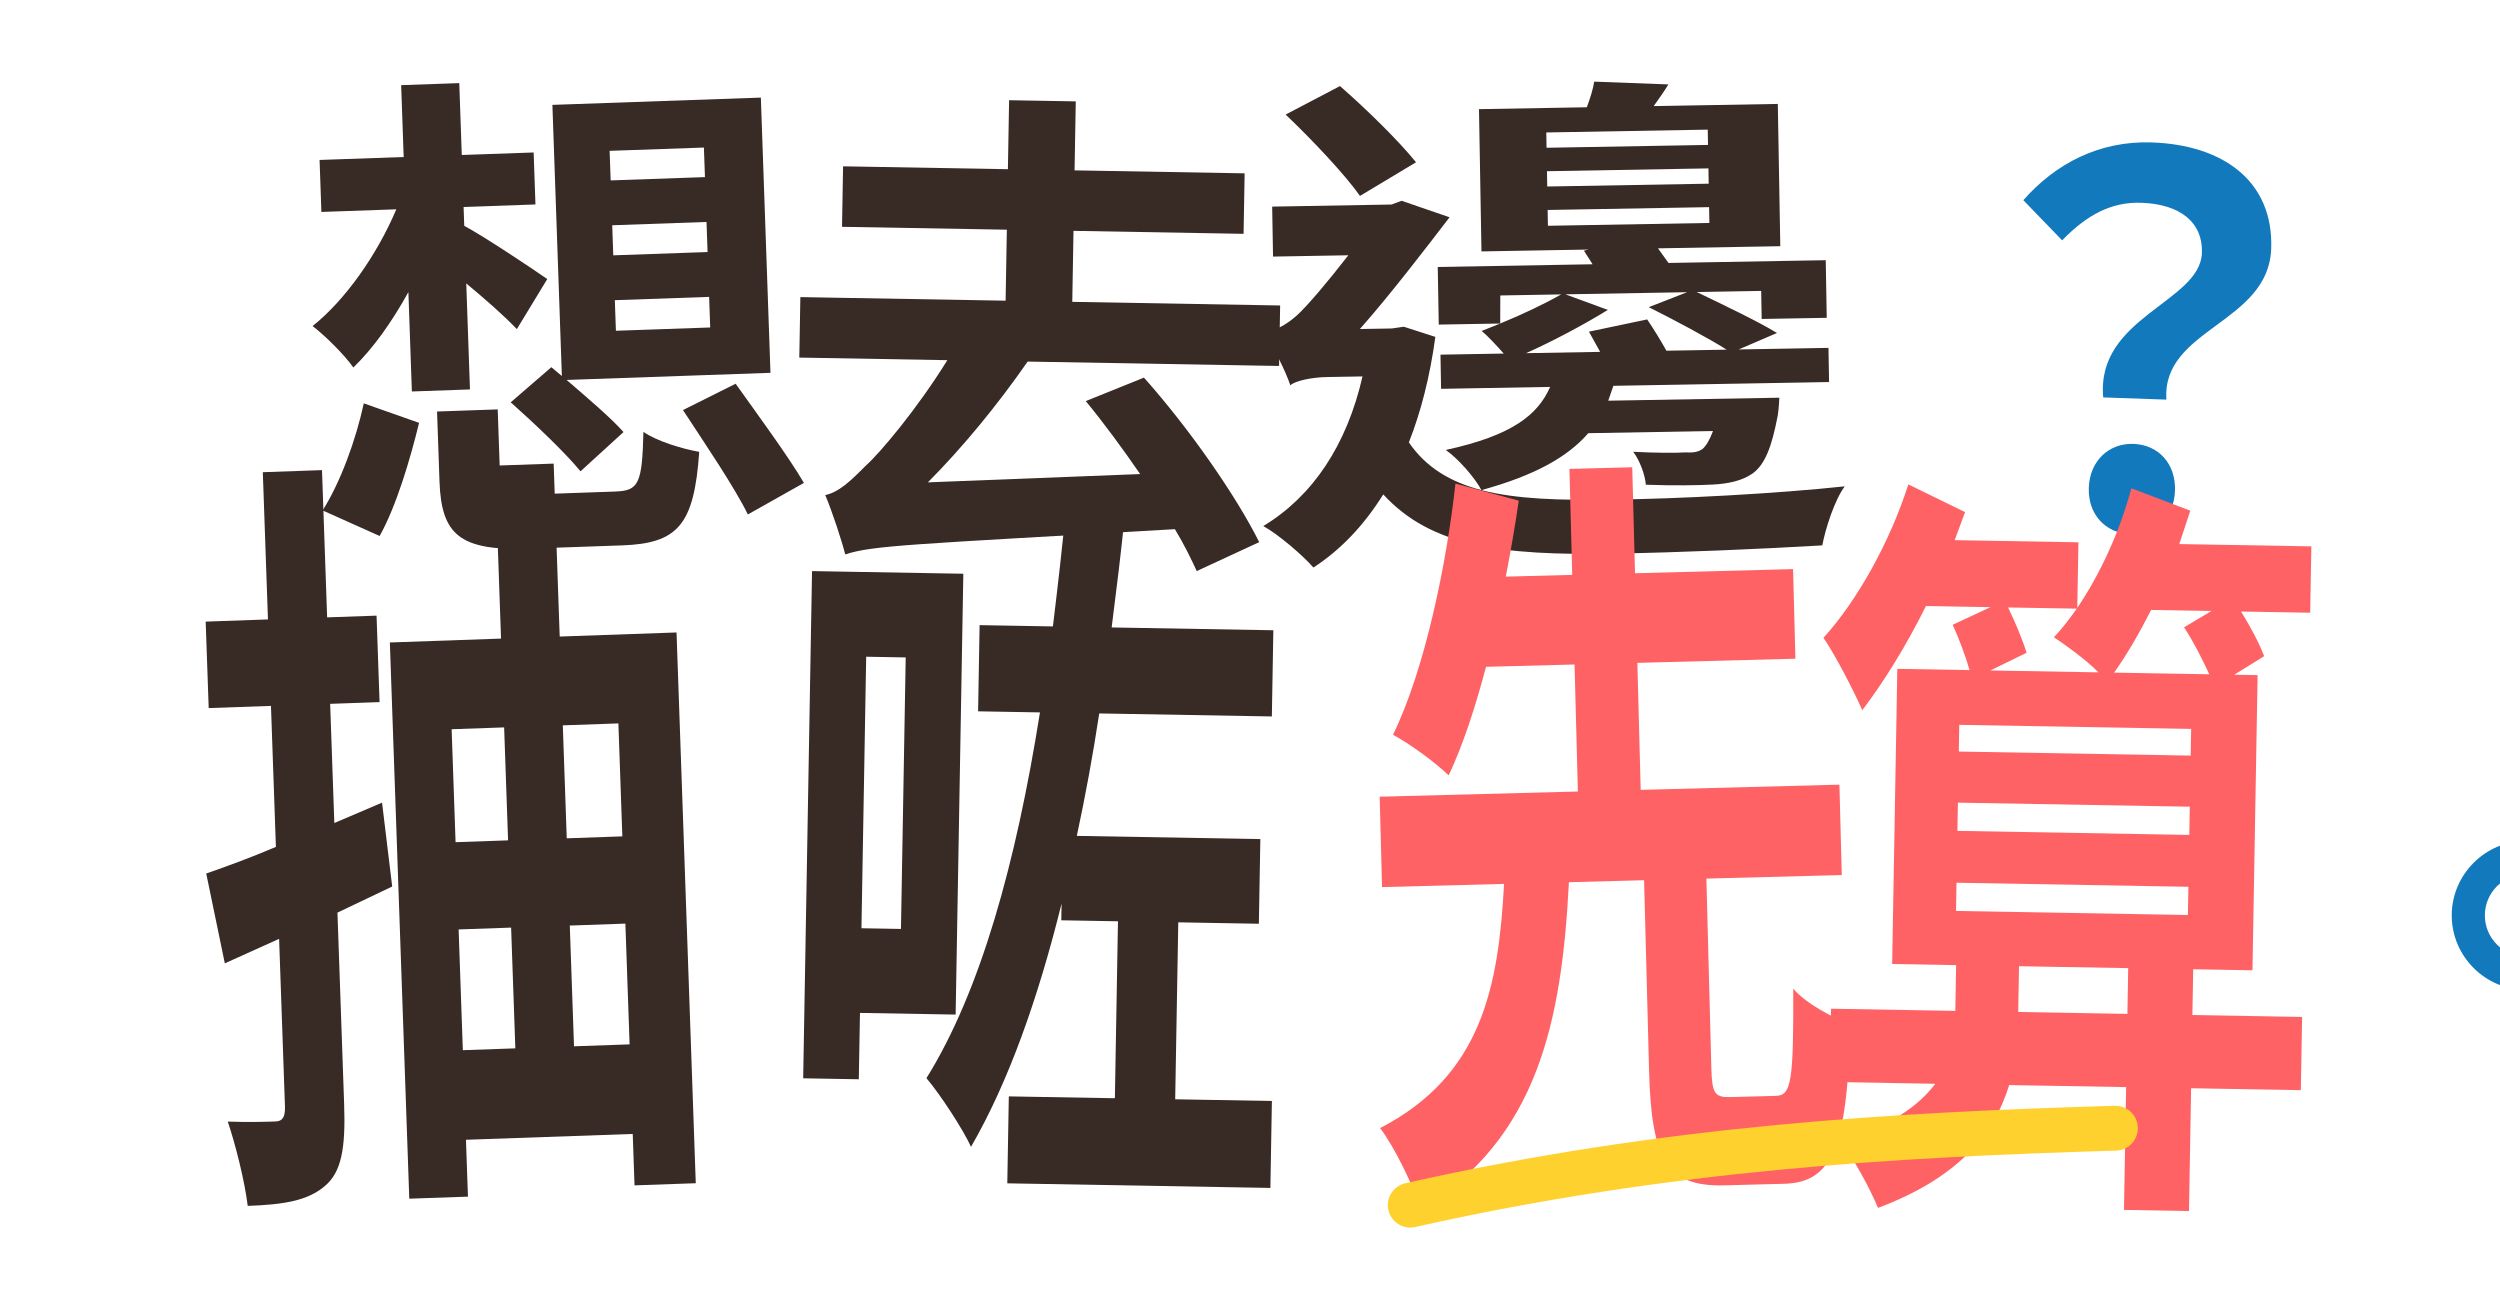
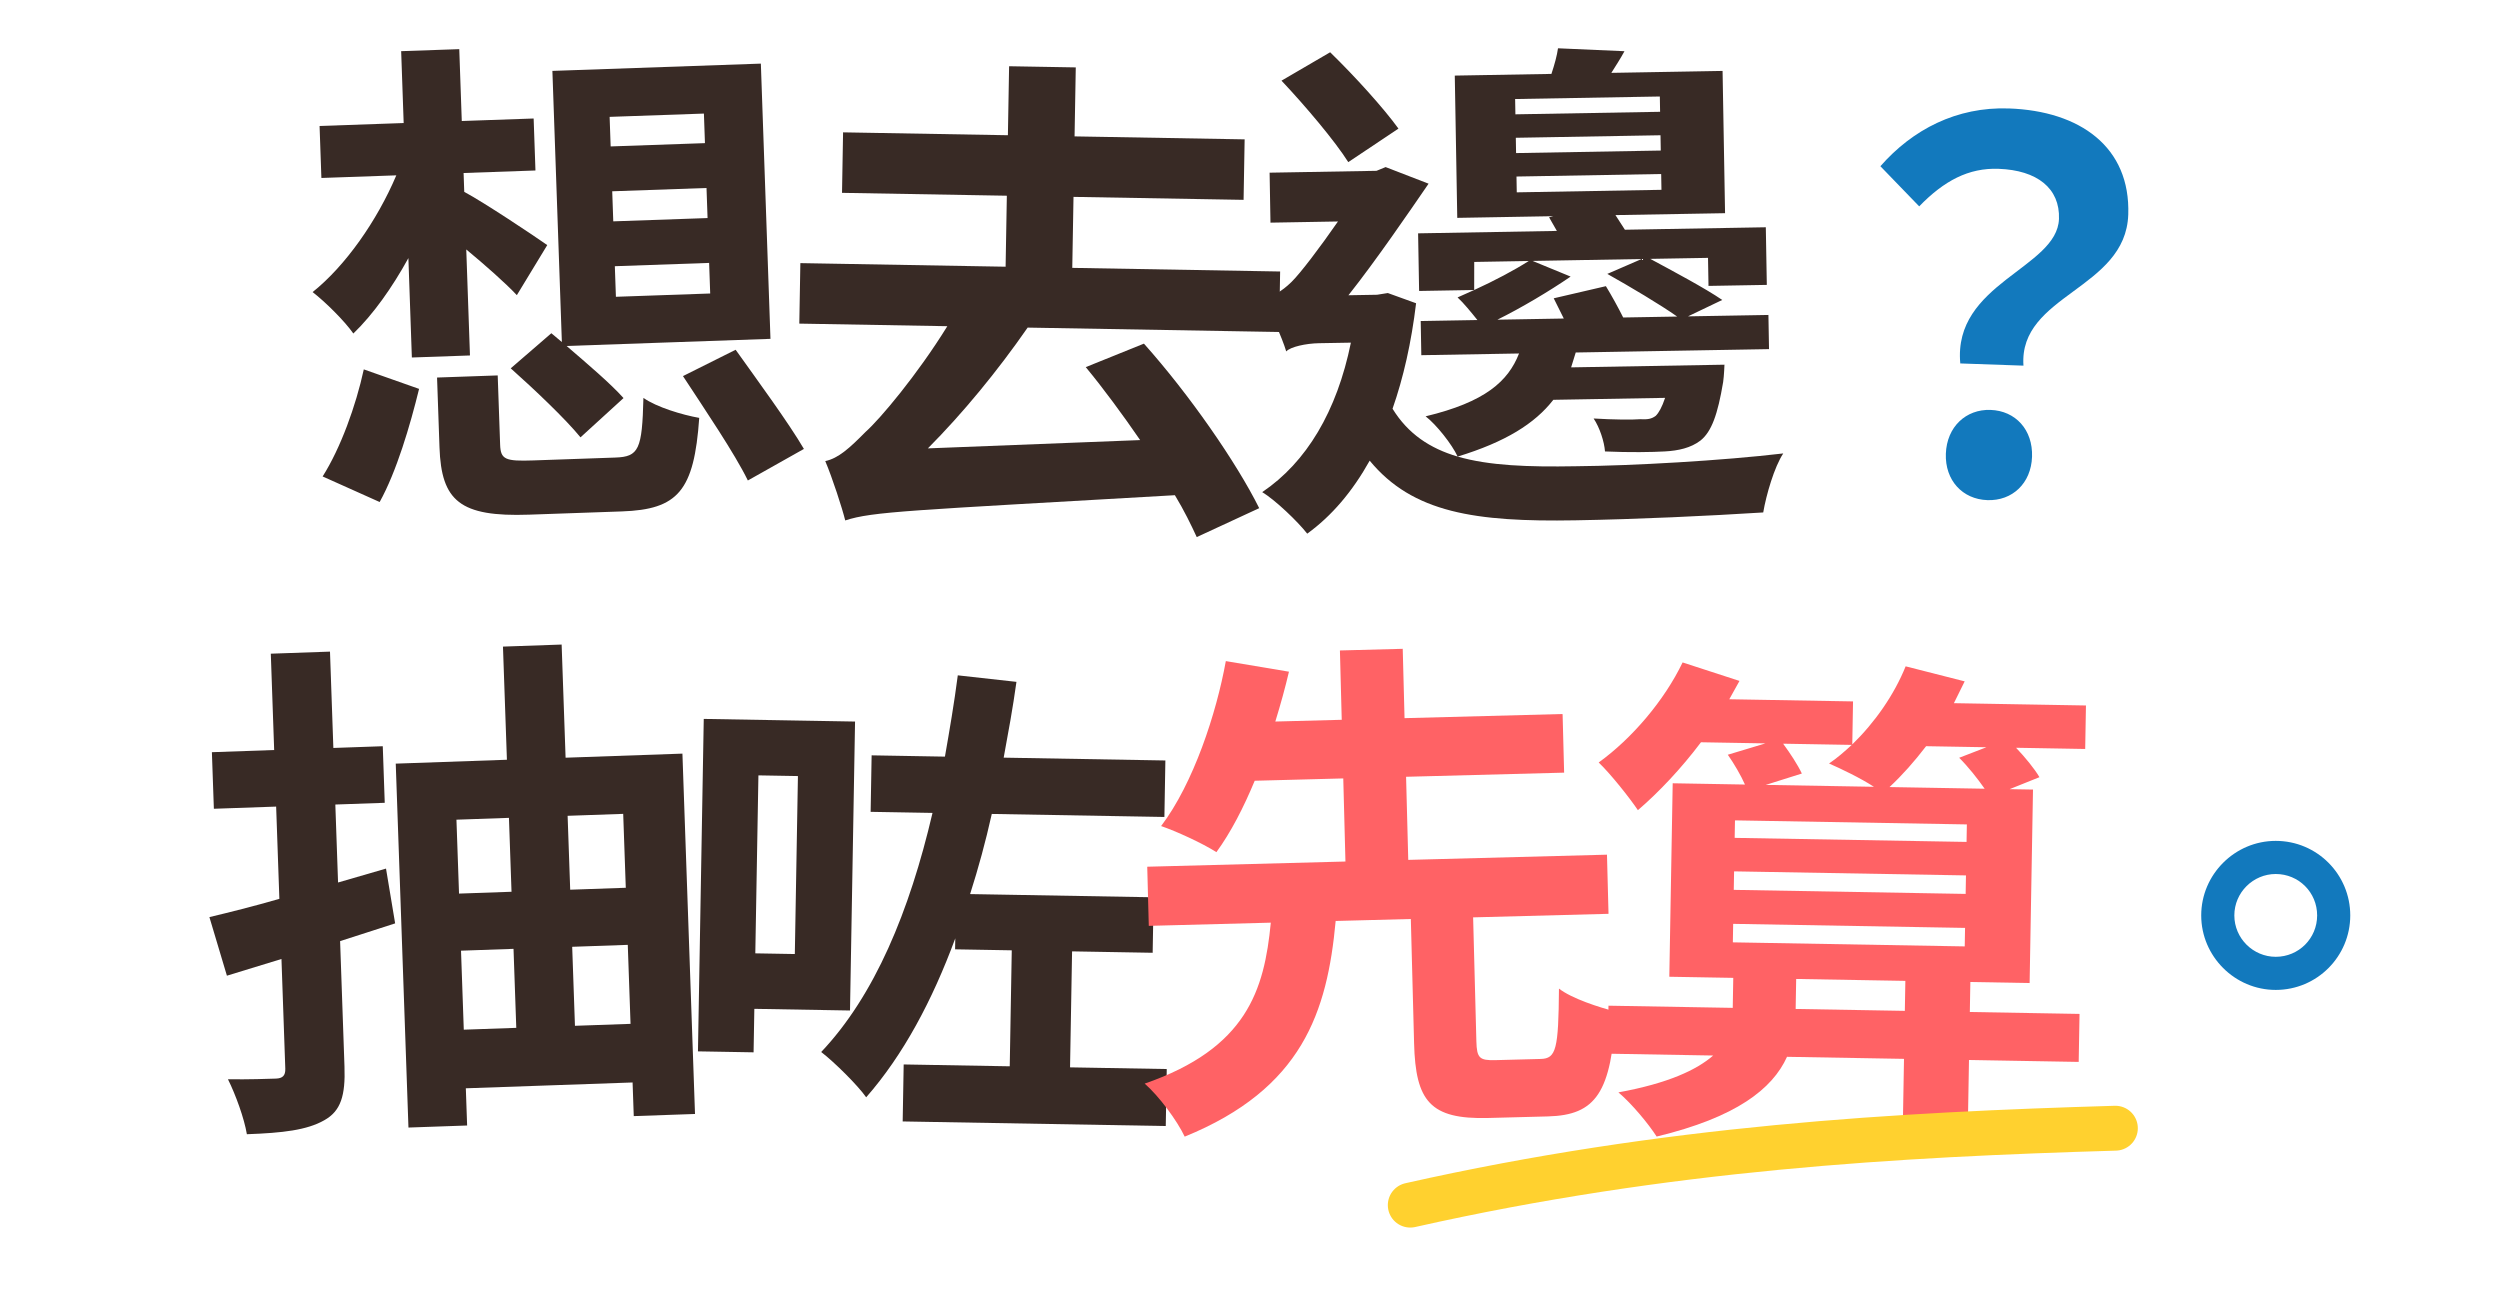
<svg xmlns="http://www.w3.org/2000/svg" viewBox="0 0 390 205" width="390" height="205">
-   <path d="M261 206V69C261 -36 296 -69 432 -69C460 -69 585 -69 614 -69C724 -69 757 -34 772 109C739 116 689 133 664 152C658 51 651 37 605 37C572 37 469 37 444 37C389 37 380 41 380 70V206ZM743 192C783 126 839 37 863 -17L975 41C947 93 889 178 848 240ZM118 227C100 156 67 74 30 20L140 -34C175 24 205 114 225 185ZM617 559H802V500H617ZM617 412H802V352H617ZM617 705H802V647H617ZM508 799V267L488 285L406 219C450 177 510 116 538 79L625 153C601 182 556 223 517 259H917V799ZM213 848V707H48V605H195C154 517 89 431 23 382C47 362 83 324 100 298C140 334 179 385 213 442V247H327V455C363 423 401 387 423 362L486 458C461 477 365 546 327 568V605H468V707H327V848Z" fill="#382a25" transform="translate(48.00 81.30) rotate(-2.00) scale(0.07956 -0.07956)" />
-   <path d="M139 -64C191 -45 260 -42 766 -2C784 -32 798 -61 809 -85L927 -25C882 66 790 200 702 300L592 251C627 208 664 157 698 107L294 83C359 154 424 240 480 328H959V449H563V591H887V712H563V850H436V712H122V591H436V449H45V328H327C271 229 201 139 175 114C145 81 124 60 99 54C113 21 133 -40 139 -64Z" fill="#382a25" transform="translate(120.56 81.30) rotate(1.00) scale(0.0819 -0.078)" />
-   <path d="M66 796C109 746 163 676 187 634L281 698C254 739 202 802 157 850ZM498 676H766V646H498ZM498 600H766V569H498ZM498 752H766V722H498ZM66 265C74 274 103 280 127 280H186C158 146 100 47 17 -10C41 -26 82 -69 99 -93C145 -59 184 -12 217 48C295 -56 411 -76 596 -76C712 -76 840 -72 944 -67C950 -33 966 22 983 48C870 36 704 29 598 30C510 30 438 34 380 53C329 70 289 99 261 149C282 209 298 278 308 355L256 376L236 373H183C235 440 298 534 335 589L256 623L239 616H41V518H166C132 468 95 418 78 401C59 382 42 373 24 369C37 346 59 292 66 265ZM557 519 571 492H314V379H416L417 434H518C492 417 453 396 416 379L385 365C396 354 410 335 421 320H316V253H497C476 199 433 159 322 133C342 116 370 77 380 53C469 80 524 115 559 161H766C760 143 754 132 748 126C740 120 733 119 719 120C705 119 669 120 633 123C644 105 652 77 653 58C698 55 741 55 764 56C789 57 812 62 830 76C851 93 863 127 874 190C876 203 877 224 877 224H593L602 253H960V320H811L875 351C843 375 785 409 743 434H850V379H958V492H697L680 521H883V800H677C685 813 694 827 702 842L579 850C577 836 572 818 566 800H387V521H565ZM563 360 581 320H458C502 342 555 374 595 402L525 434H727L663 406C705 380 760 344 791 320H691C682 340 670 364 660 382Z" fill="#382a25" transform="translate(195.46 81.30) rotate(-1.00) scale(0.094 -0.07956)" />
-   <path d="M424 257H553C538 396 756 413 756 560C756 693 650 760 505 760C398 760 310 712 247 638L329 562C378 614 427 641 488 641C567 641 615 607 615 547C615 450 403 414 424 257ZM489 -9C540 -9 577 27 577 79C577 132 540 168 489 168C439 168 401 132 401 79C401 27 438 -9 489 -9Z" fill="#1279bd" transform="translate(295.00 81.30) rotate(2.00) scale(0.07644 -0.07956)" />
-   <path d="M157 850V661H36V550H157V369C106 356 59 346 20 338L50 222L157 251V36C157 22 151 17 138 17C125 17 84 17 45 19C59 -12 74 -59 78 -90C148 -90 195 -86 229 -68C262 -51 272 -21 272 36V282L380 313L366 421L272 397V550H368V661H272V850ZM506 255H608V100H506ZM506 367V512H608V367ZM830 255V100H722V255ZM830 367H722V512H830ZM608 848V626H392V-88H506V-15H830V-81H949V626H722V848Z" fill="#382a25" transform="translate(32.00 177.40) rotate(-2.00) scale(0.08034 -0.1216)" />
-   <path d="M554 839C548 783 540 729 532 676H391V563H510C469 365 405 196 304 81C330 61 376 15 392 -8C462 78 516 188 558 313V291H667V59H463V-55H969V59H783V291H938V402H585C600 454 613 507 624 563H956V676H645C653 726 661 776 667 828ZM67 743V78H174V165H358V743ZM174 632H250V276H174Z" fill="#382a25" transform="translate(119.70 177.40) rotate(1.00) scale(0.08112 -0.119)" />
-   <path d="M440 850V714H311C322 747 332 780 340 811L218 835C197 733 149 597 84 515C113 504 162 480 190 461C219 499 245 547 268 599H440V436H55V320H292C276 188 239 75 39 11C66 -14 100 -63 114 -95C345 -7 397 142 418 320H564V76C564 -37 591 -74 704 -74C726 -74 797 -74 820 -74C913 -74 945 -31 957 128C925 137 872 156 848 176C844 57 839 39 809 39C791 39 735 39 721 39C690 39 685 44 685 77V320H948V436H562V599H869V714H562V850Z" fill="#ff6265" transform="translate(212.20 177.40) rotate(-1.50) scale(0.08034 -0.1216)" />
-   <path d="M285 442H731V405H285ZM285 337H731V300H285ZM285 544H731V509H285ZM269 675C281 658 295 634 303 616H164V229H287V169H48V73H251C220 44 166 16 70 -4C96 -26 129 -66 145 -91C297 -50 366 8 393 73H618V-88H743V73H954V169H743V229H857V616H812L869 641C859 658 841 680 823 699H956V786H702L722 830L608 858C587 801 551 745 508 700V786H270L289 823L179 858C145 781 84 704 21 655C44 633 82 585 98 561C138 598 180 646 217 699H341ZM618 169H408V229H618ZM551 616H343L412 640C404 657 389 680 375 699H507C493 685 479 672 464 661C487 651 525 633 551 616ZM714 677C732 659 750 636 764 616H581C605 640 628 668 650 699H766Z" fill="#ff6265" transform="translate(281.40 177.40) rotate(1.00) scale(0.08112 -0.119)" />
-   <path d="M503 541C414 541 341 468 341 379C341 290 414 217 503 217C593 217 665 290 665 379C665 468 593 541 503 541ZM503 289C454 289 413 329 413 379C413 429 454 469 503 469C553 469 593 429 593 379C593 329 553 289 503 289Z" fill="#1279bd" transform="translate(358.00 170.00) rotate(0.00) scale(0.07176 -0.07176)" />
+   <path d="M261 206V69C261 -36 296 -69 432 -69C460 -69 585 -69 614 -69C724 -69 757 -34 772 109C739 116 689 133 664 152C658 51 651 37 605 37C572 37 469 37 444 37C389 37 380 41 380 70V206ZM743 192C783 126 839 37 863 -17L975 41C947 93 889 178 848 240ZM118 227C100 156 67 74 30 20L140 -34C175 24 205 114 225 185ZM617 559H802V500H617ZM617 412H802V352H617ZM617 705H802V647H617ZM508 799V267L488 285L406 219C450 177 510 116 538 79L625 153C601 182 556 223 517 259H917V799ZM213 848V707H48V605H195C154 517 89 431 23 382C47 362 83 324 100 298C140 334 179 385 213 442V247H327V455C363 423 401 387 423 362L486 458C461 477 365 546 327 568V605H468V707H327V848Z" fill="#382a25" transform="translate(48.00 76.00) rotate(-2.00) scale(0.07956 -0.07956)" />
+   <path d="M139 -64C191 -45 260 -42 766 -2C784 -32 798 -61 809 -85L927 -25C882 66 790 200 702 300L592 251C627 208 664 157 698 107L294 83C359 154 424 240 480 328H959V449H563V591H887V712H563V850H436V712H122V591H436V449H45V328H327C271 229 201 139 175 114C145 81 124 60 99 54C113 21 133 -40 139 -64Z" fill="#382a25" transform="translate(120.56 76.00) rotate(1.00) scale(0.0819 -0.078)" />
+   <path d="M66 796C109 746 163 676 187 634L281 698C254 739 202 802 157 850ZM498 676H766V646H498ZM498 600H766V569H498ZM498 752H766V722H498ZM66 265C74 274 103 280 127 280H186C158 146 100 47 17 -10C41 -26 82 -69 99 -93C145 -59 184 -12 217 48C295 -56 411 -76 596 -76C712 -76 840 -72 944 -67C950 -33 966 22 983 48C870 36 704 29 598 30C510 30 438 34 380 53C329 70 289 99 261 149C282 209 298 278 308 355L256 376L236 373H183C235 440 298 534 335 589L256 623L239 616H41V518H166C132 468 95 418 78 401C59 382 42 373 24 369C37 346 59 292 66 265ZM557 519 571 492H314V379H416L417 434H518C492 417 453 396 416 379L385 365C396 354 410 335 421 320H316V253H497C476 199 433 159 322 133C342 116 370 77 380 53C469 80 524 115 559 161H766C760 143 754 132 748 126C740 120 733 119 719 120C705 119 669 120 633 123C644 105 652 77 653 58C698 55 741 55 764 56C789 57 812 62 830 76C851 93 863 127 874 190C876 203 877 224 877 224H593L602 253H960V320H811L875 351C843 375 785 409 743 434H850V379H958V492H697L680 521H883V800H677C685 813 694 827 702 842L579 850C577 836 572 818 566 800H387V521H565ZM563 360 581 320H458C502 342 555 374 595 402L525 434H727L663 406C705 380 760 344 791 320H691C682 340 670 364 660 382Z" fill="#382a25" transform="translate(195.46 76.00) rotate(-1.00) scale(0.08424 -0.07956)" />
+   <path d="M424 257H553C538 396 756 413 756 560C756 693 650 760 505 760C398 760 310 712 247 638L329 562C378 614 427 641 488 641C567 641 615 607 615 547C615 450 403 414 424 257ZM489 -9C540 -9 577 27 577 79C577 132 540 168 489 168C439 168 401 132 401 79C401 27 438 -9 489 -9Z" fill="#1279bd" transform="translate(272.70 76.00) rotate(2.00) scale(0.07644 -0.07956)" />
+   <path d="M157 850V661H36V550H157V369C106 356 59 346 20 338L50 222L157 251V36C157 22 151 17 138 17C125 17 84 17 45 19C59 -12 74 -59 78 -90C148 -90 195 -86 229 -68C262 -51 272 -21 272 36V282L380 313L366 421L272 397V550H368V661H272V850ZM506 255H608V100H506ZM506 367V512H608V367ZM830 255V100H722V255ZM830 367H722V512H830ZM608 848V626H392V-88H506V-15H830V-81H949V626H722V848Z" fill="#382a25" transform="translate(32.00 170.00) rotate(-2.00) scale(0.08034 -0.07956)" />
+   <path d="M554 839C548 783 540 729 532 676H391V563H510C469 365 405 196 304 81C330 61 376 15 392 -8C462 78 516 188 558 313V291H667V59H463V-55H969V59H783V291H938V402H585C600 454 613 507 624 563H956V676H645C653 726 661 776 667 828ZM67 743V78H174V165H358V743ZM174 632H250V276H174Z" fill="#382a25" transform="translate(103.34 170.00) rotate(1.00) scale(0.08112 -0.078)" />
+   <path d="M440 850V714H311C322 747 332 780 340 811L218 835C197 733 149 597 84 515C113 504 162 480 190 461C219 499 245 547 268 599H440V436H55V320H292C276 188 239 75 39 11C66 -14 100 -63 114 -95C345 -7 397 142 418 320H564V76C564 -37 591 -74 704 -74C726 -74 797 -74 820 -74C913 -74 945 -31 957 128C925 137 872 156 848 176C844 57 839 39 809 39C791 39 735 39 721 39C690 39 685 44 685 77V320H948V436H562V599H869V714H562V850Z" fill="#ff6265" transform="translate(175.46 170.00) rotate(-1.50) scale(0.08034 -0.07956)" />
+   <path d="M285 442H731V405H285ZM285 337H731V300H285ZM285 544H731V509H285ZM269 675C281 658 295 634 303 616H164V229H287V169H48V73H251C220 44 166 16 70 -4C96 -26 129 -66 145 -91C297 -50 366 8 393 73H618V-88H743V73H954V169H743V229H857V616H812L869 641C859 658 841 680 823 699H956V786H702L722 830L608 858C587 801 551 745 508 700V786H270L289 823L179 858C145 781 84 704 21 655C44 633 82 585 98 561C138 598 180 646 217 699H341ZM618 169H408V229H618ZM551 616H343L412 640C404 657 389 680 375 699H507C493 685 479 672 464 661C487 651 525 633 551 616ZM714 677C732 659 750 636 764 616H581C605 640 628 668 650 699H766Z" fill="#ff6265" transform="translate(246.80 170.00) rotate(1.00) scale(0.08112 -0.078)" />
+   <path d="M503 541C414 541 341 468 341 379C341 290 414 217 503 217C593 217 665 290 665 379C665 468 593 541 503 541ZM503 289C454 289 413 329 413 379C413 429 454 469 503 469C553 469 593 429 593 379C593 329 553 289 503 289Z" fill="#1279bd" transform="translate(318.92 170.00) rotate(0.00) scale(0.07176 -0.07176)" />
  <path d="M220 188 C260 179 296 177 330 176" fill="none" stroke="#ffd12f" stroke-width="7" stroke-linecap="round" />
</svg>
